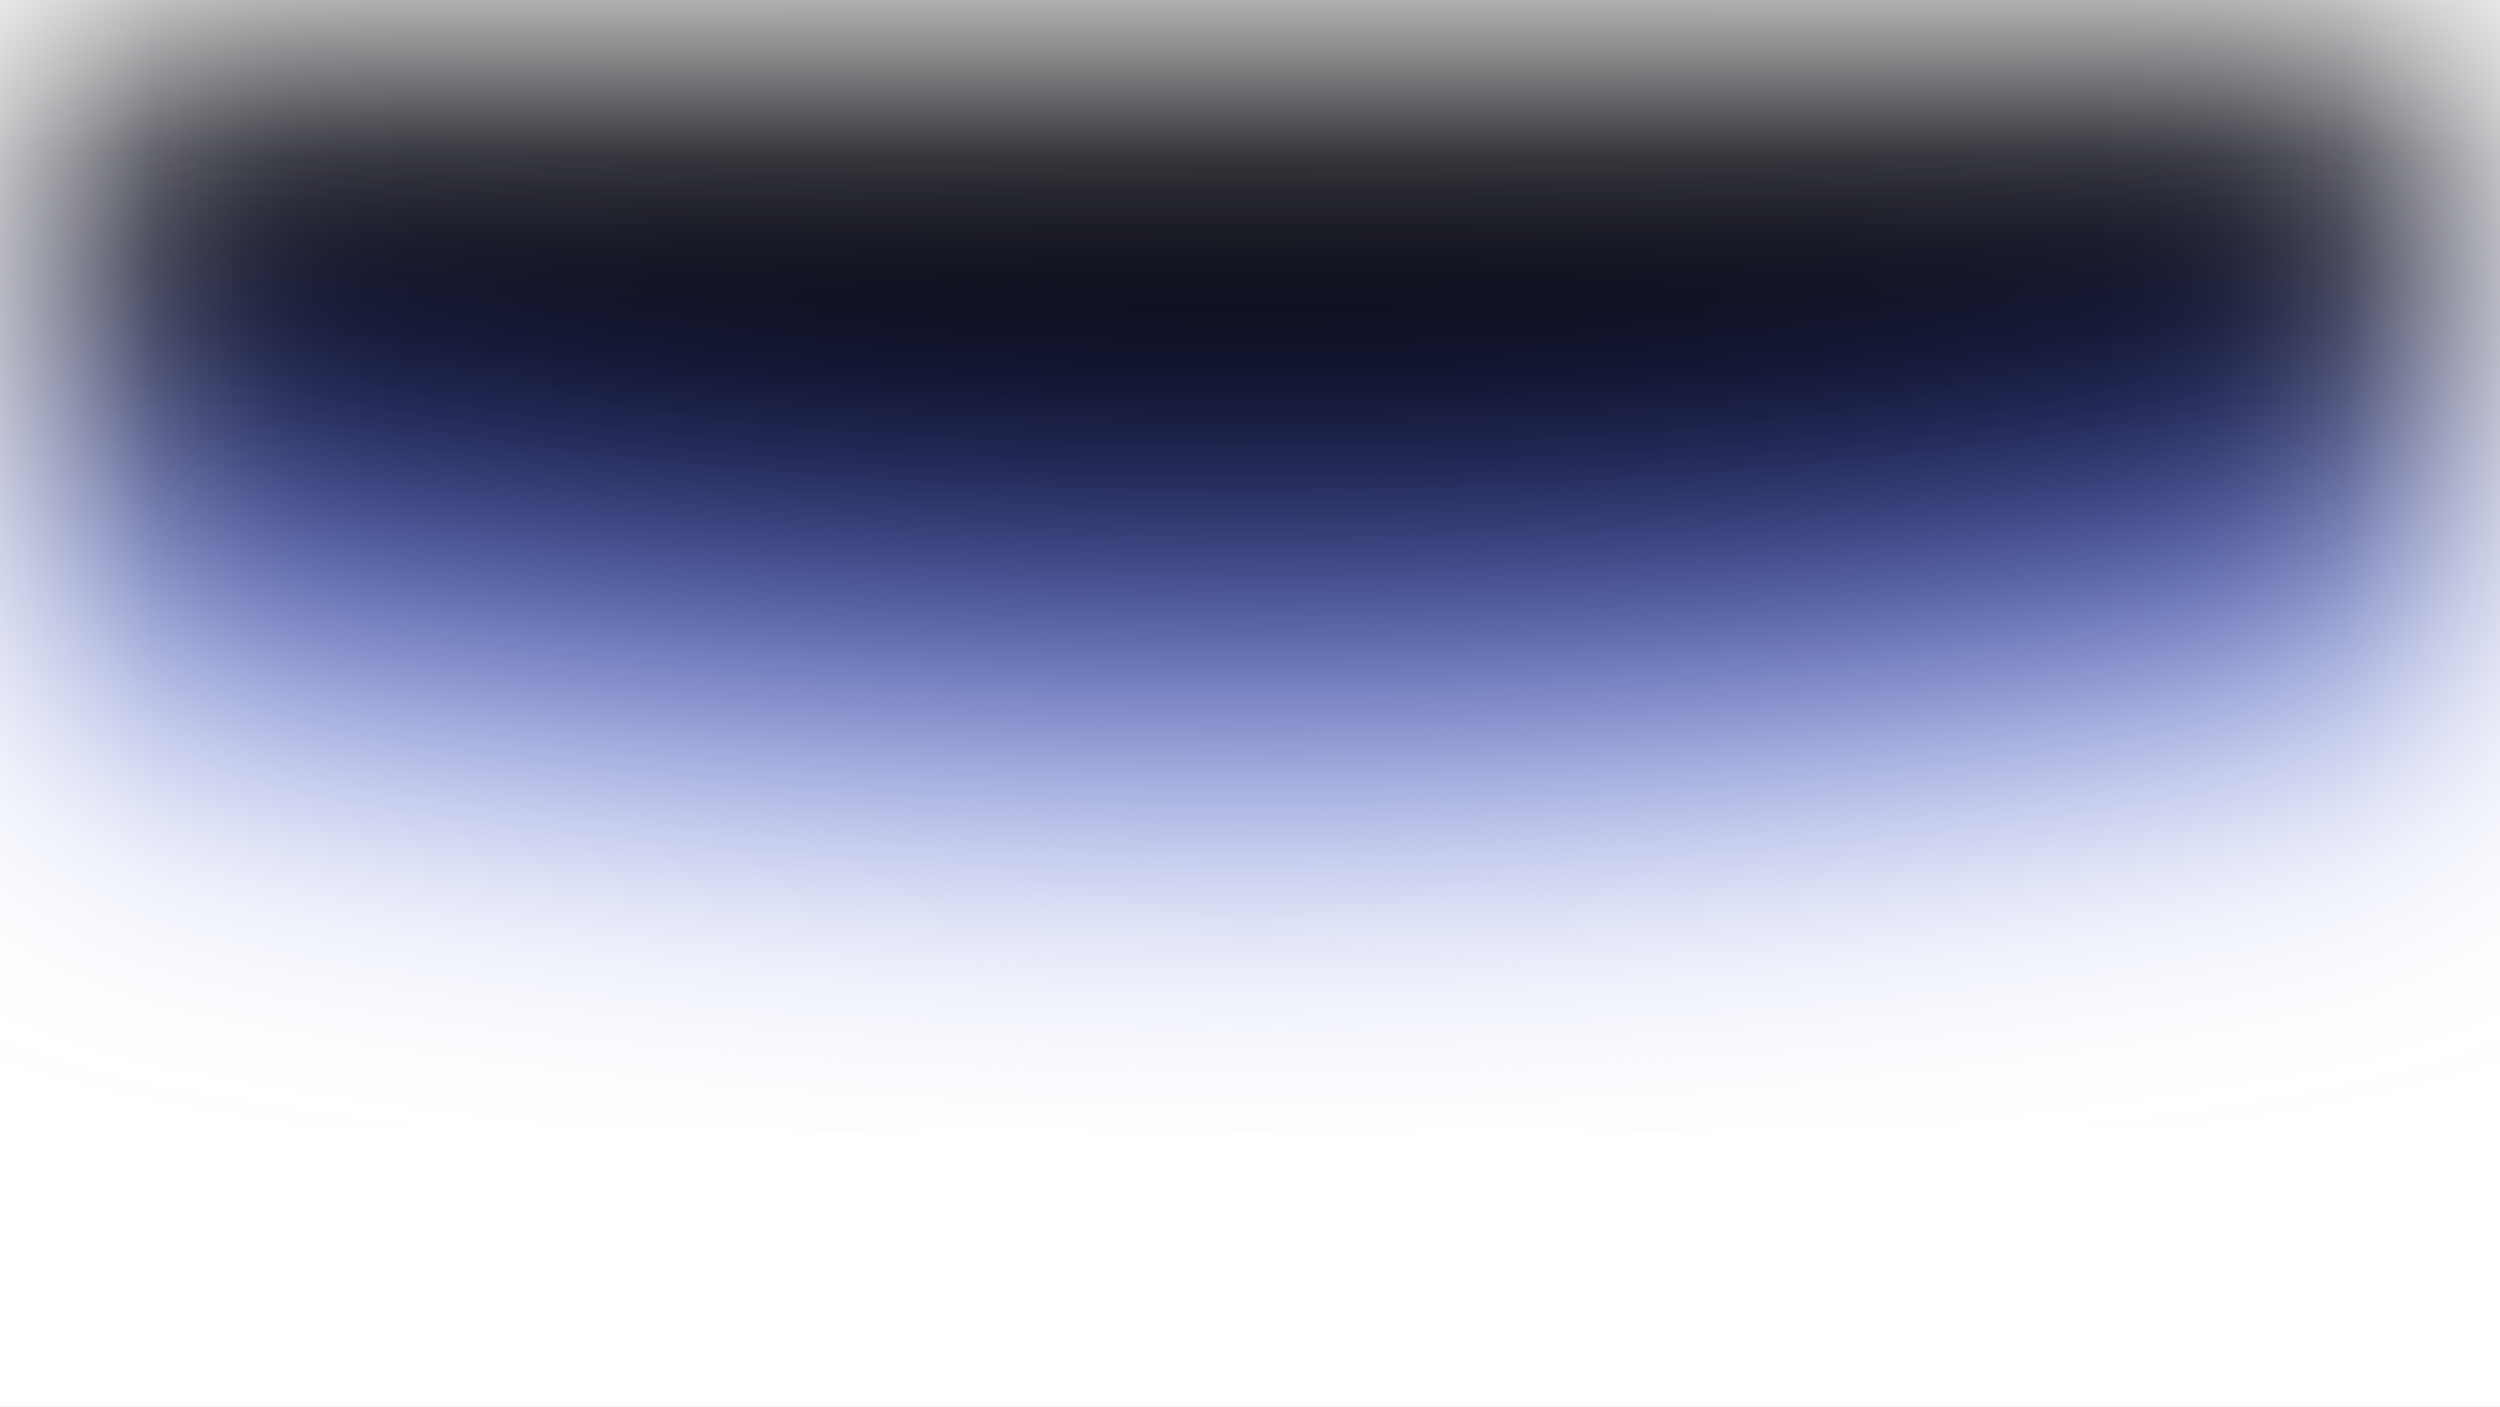
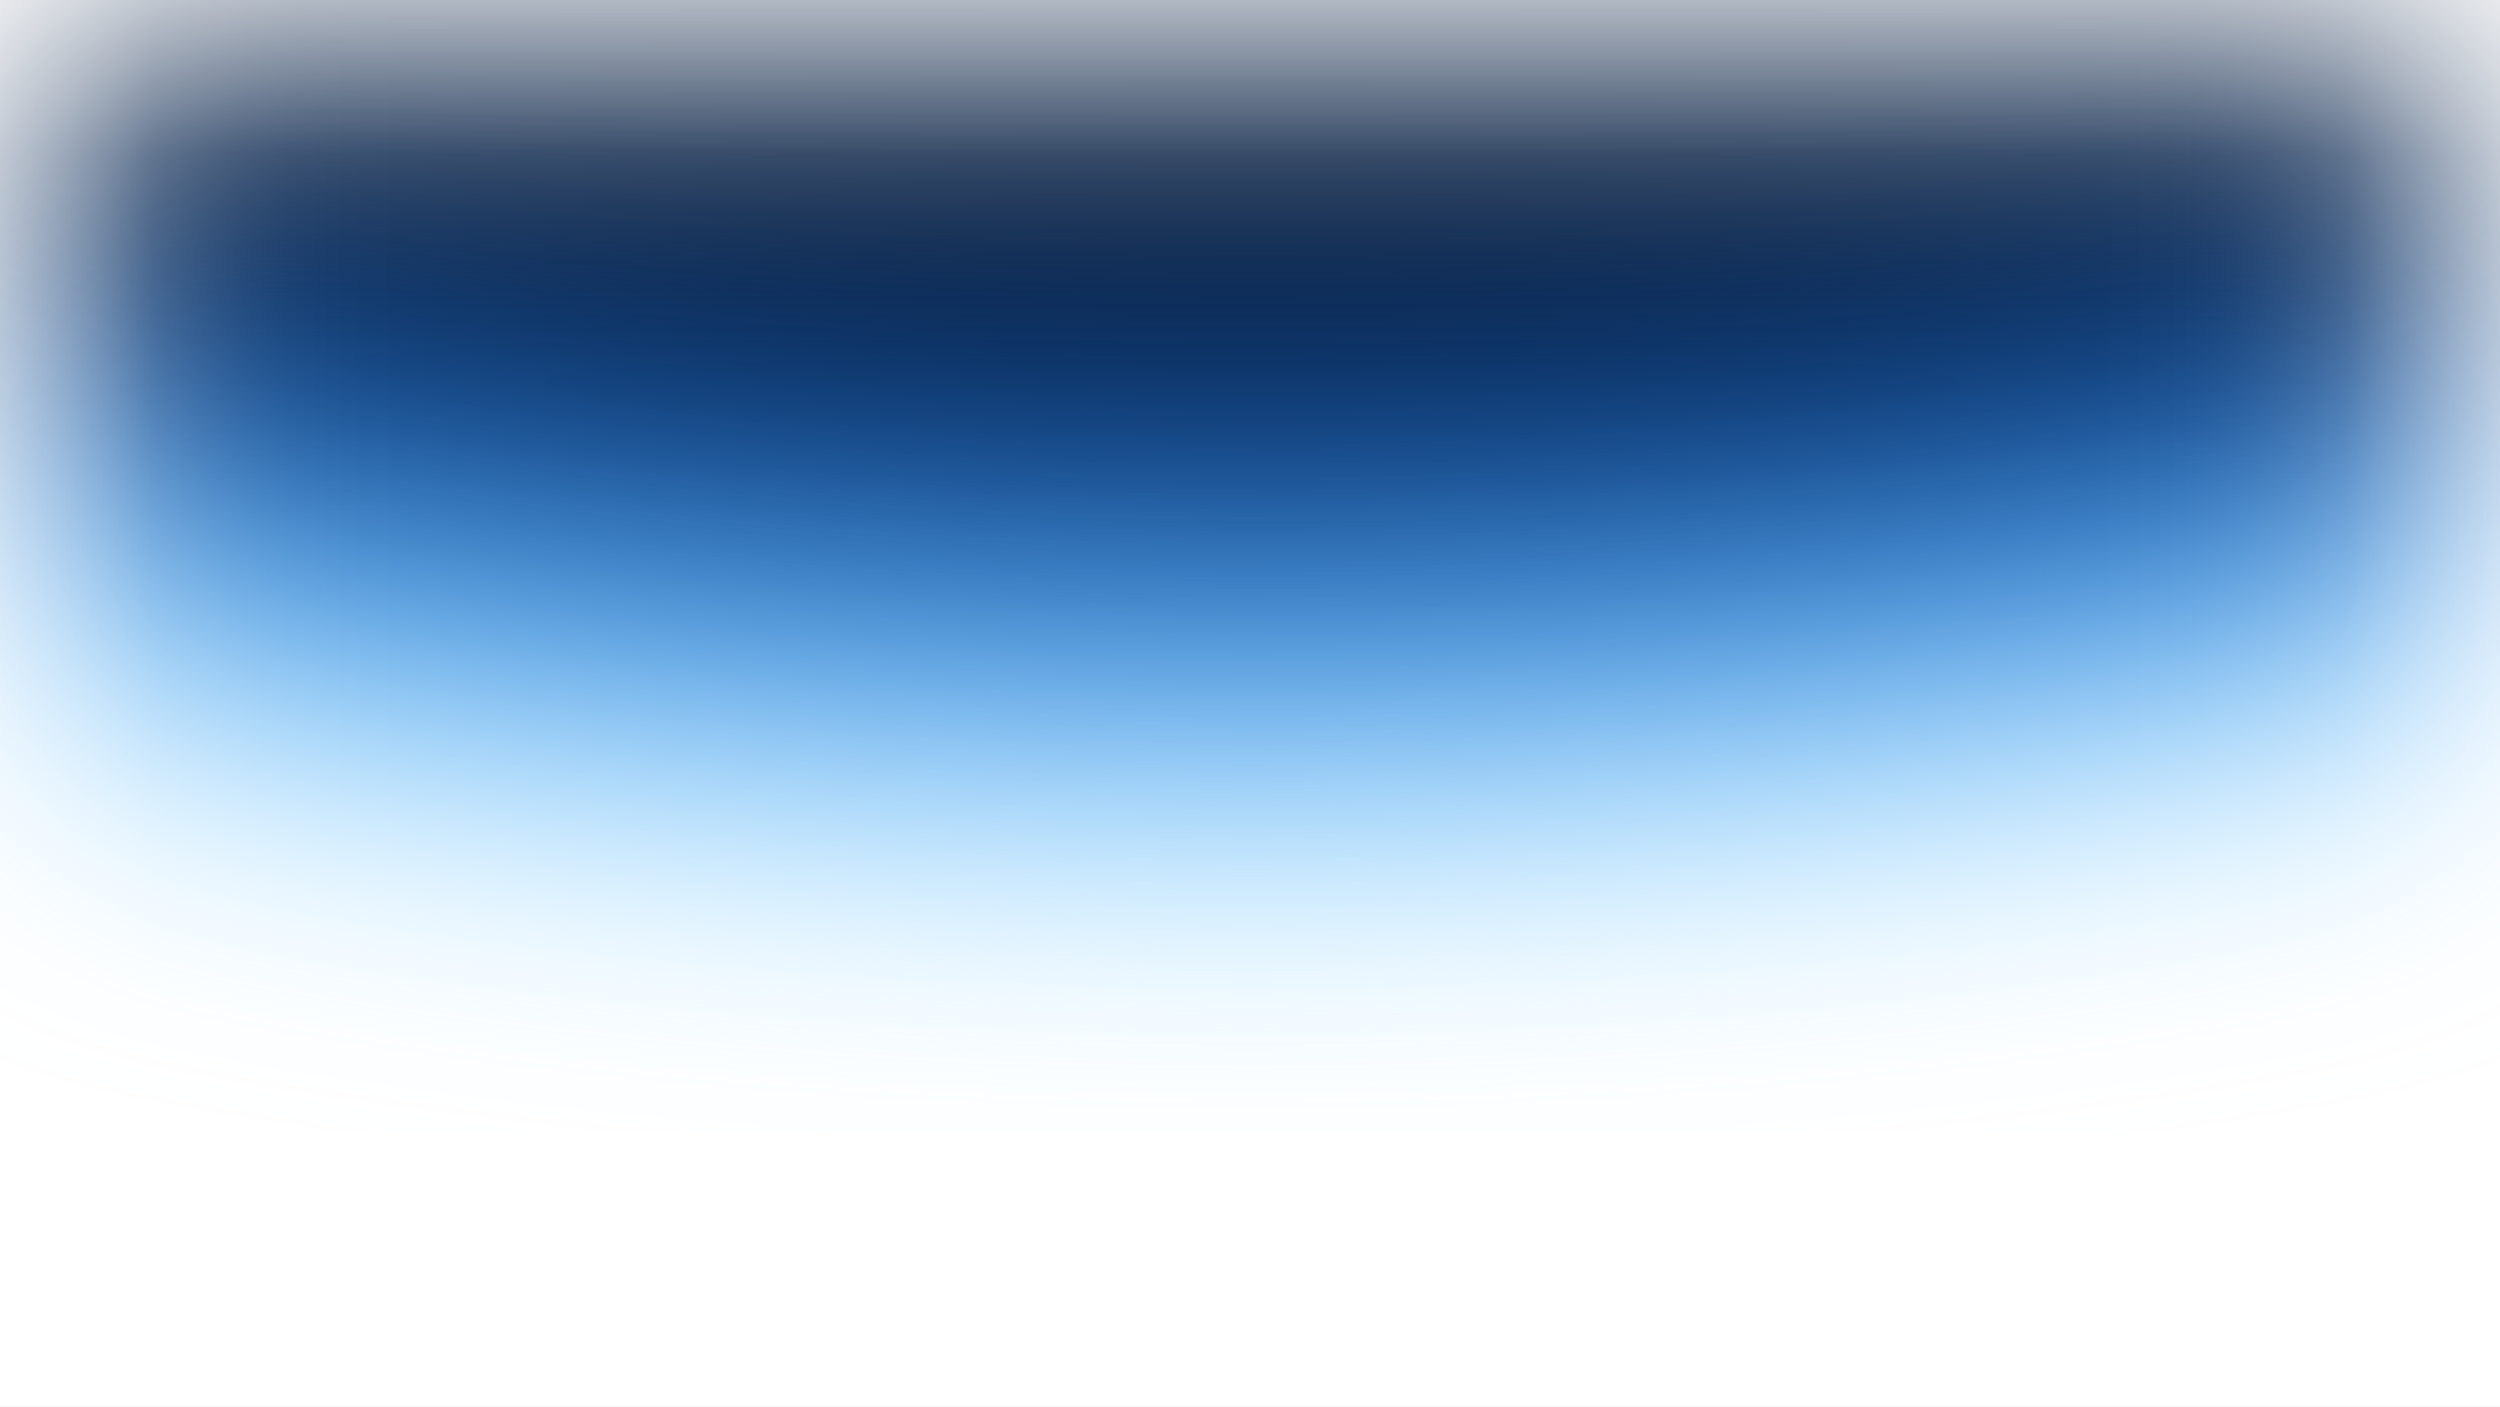
<svg xmlns="http://www.w3.org/2000/svg" width="1920" height="1080" viewBox="0 0 1920 1080" fill="none">
  <g clip-path="url(#clip0_0_89)">
    <rect width="1920" height="1080" fill="white" />
    <g filter="url(#filter0_f_0_89)">
-       <ellipse cx="960" cy="62.935" rx="1635.97" ry="556.168" fill="#7388DF" />
-       <ellipse cx="987.453" cy="-67.334" rx="1635.97" ry="556.168" fill="#333DA7" />
-       <ellipse cx="960" cy="-164.488" rx="1635.97" ry="556.168" fill="#0C0E21" />
-       <ellipse cx="960" cy="-242.936" rx="1635.97" ry="556.168" fill="#030409" />
+       <ellipse cx="960" cy="62.935" rx="1635.97" ry="556.168" fill="#67C7FF" />
+       <ellipse cx="987.453" cy="-67.334" rx="1635.97" ry="556.168" fill="#1D73E8" />
+       <ellipse cx="960" cy="-164.488" rx="1635.97" ry="556.168" fill="#0A3A78" />
+       <ellipse cx="960" cy="-242.936" rx="1635.97" ry="556.168" fill="#041B3D" />
    </g>
  </g>
  <defs>
    <filter id="filter0_f_0_89" x="-925.968" y="-1049.1" width="3799.39" height="1918.21" filterUnits="userSpaceOnUse" color-interpolation-filters="sRGB">
      <feFlood flood-opacity="0" result="BackgroundImageFix" />
      <feBlend mode="normal" in="SourceGraphic" in2="BackgroundImageFix" result="shape" />
      <feGaussianBlur stdDeviation="125" result="effect1_foregroundBlur_0_89" />
    </filter>
    <clipPath id="clip0_0_89">
      <rect width="1920" height="1080" fill="white" />
    </clipPath>
  </defs>
</svg>
